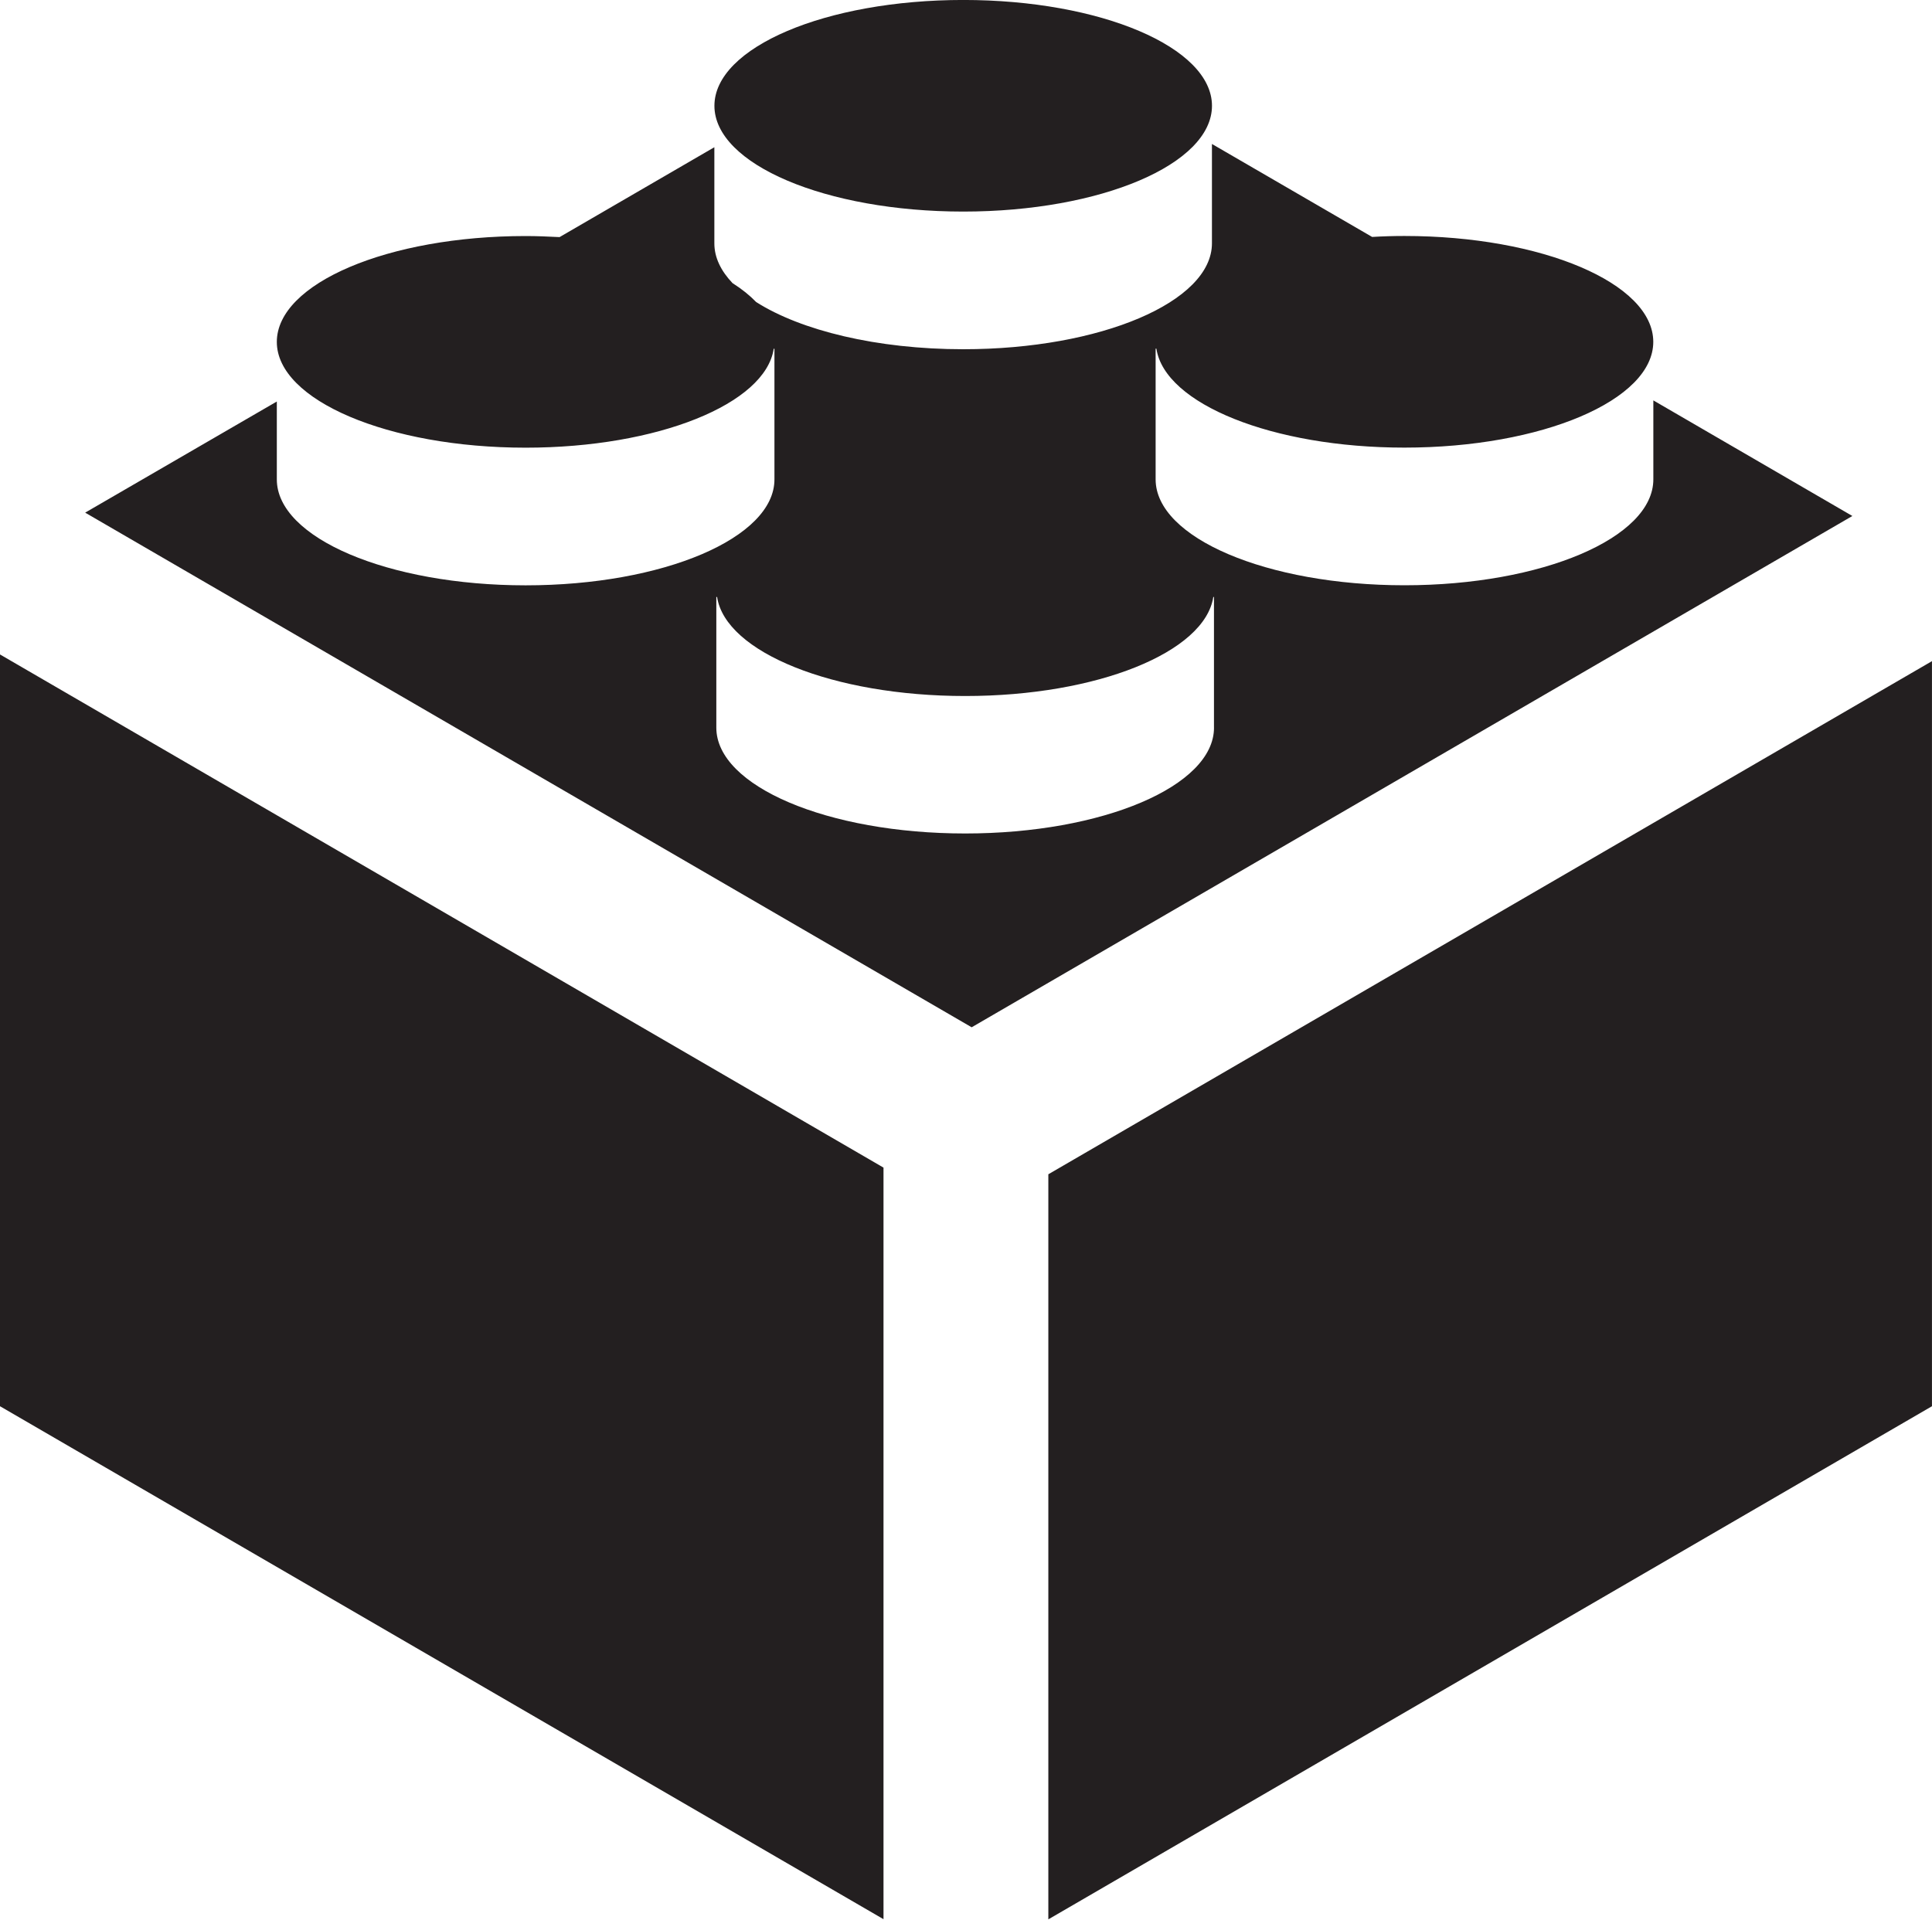
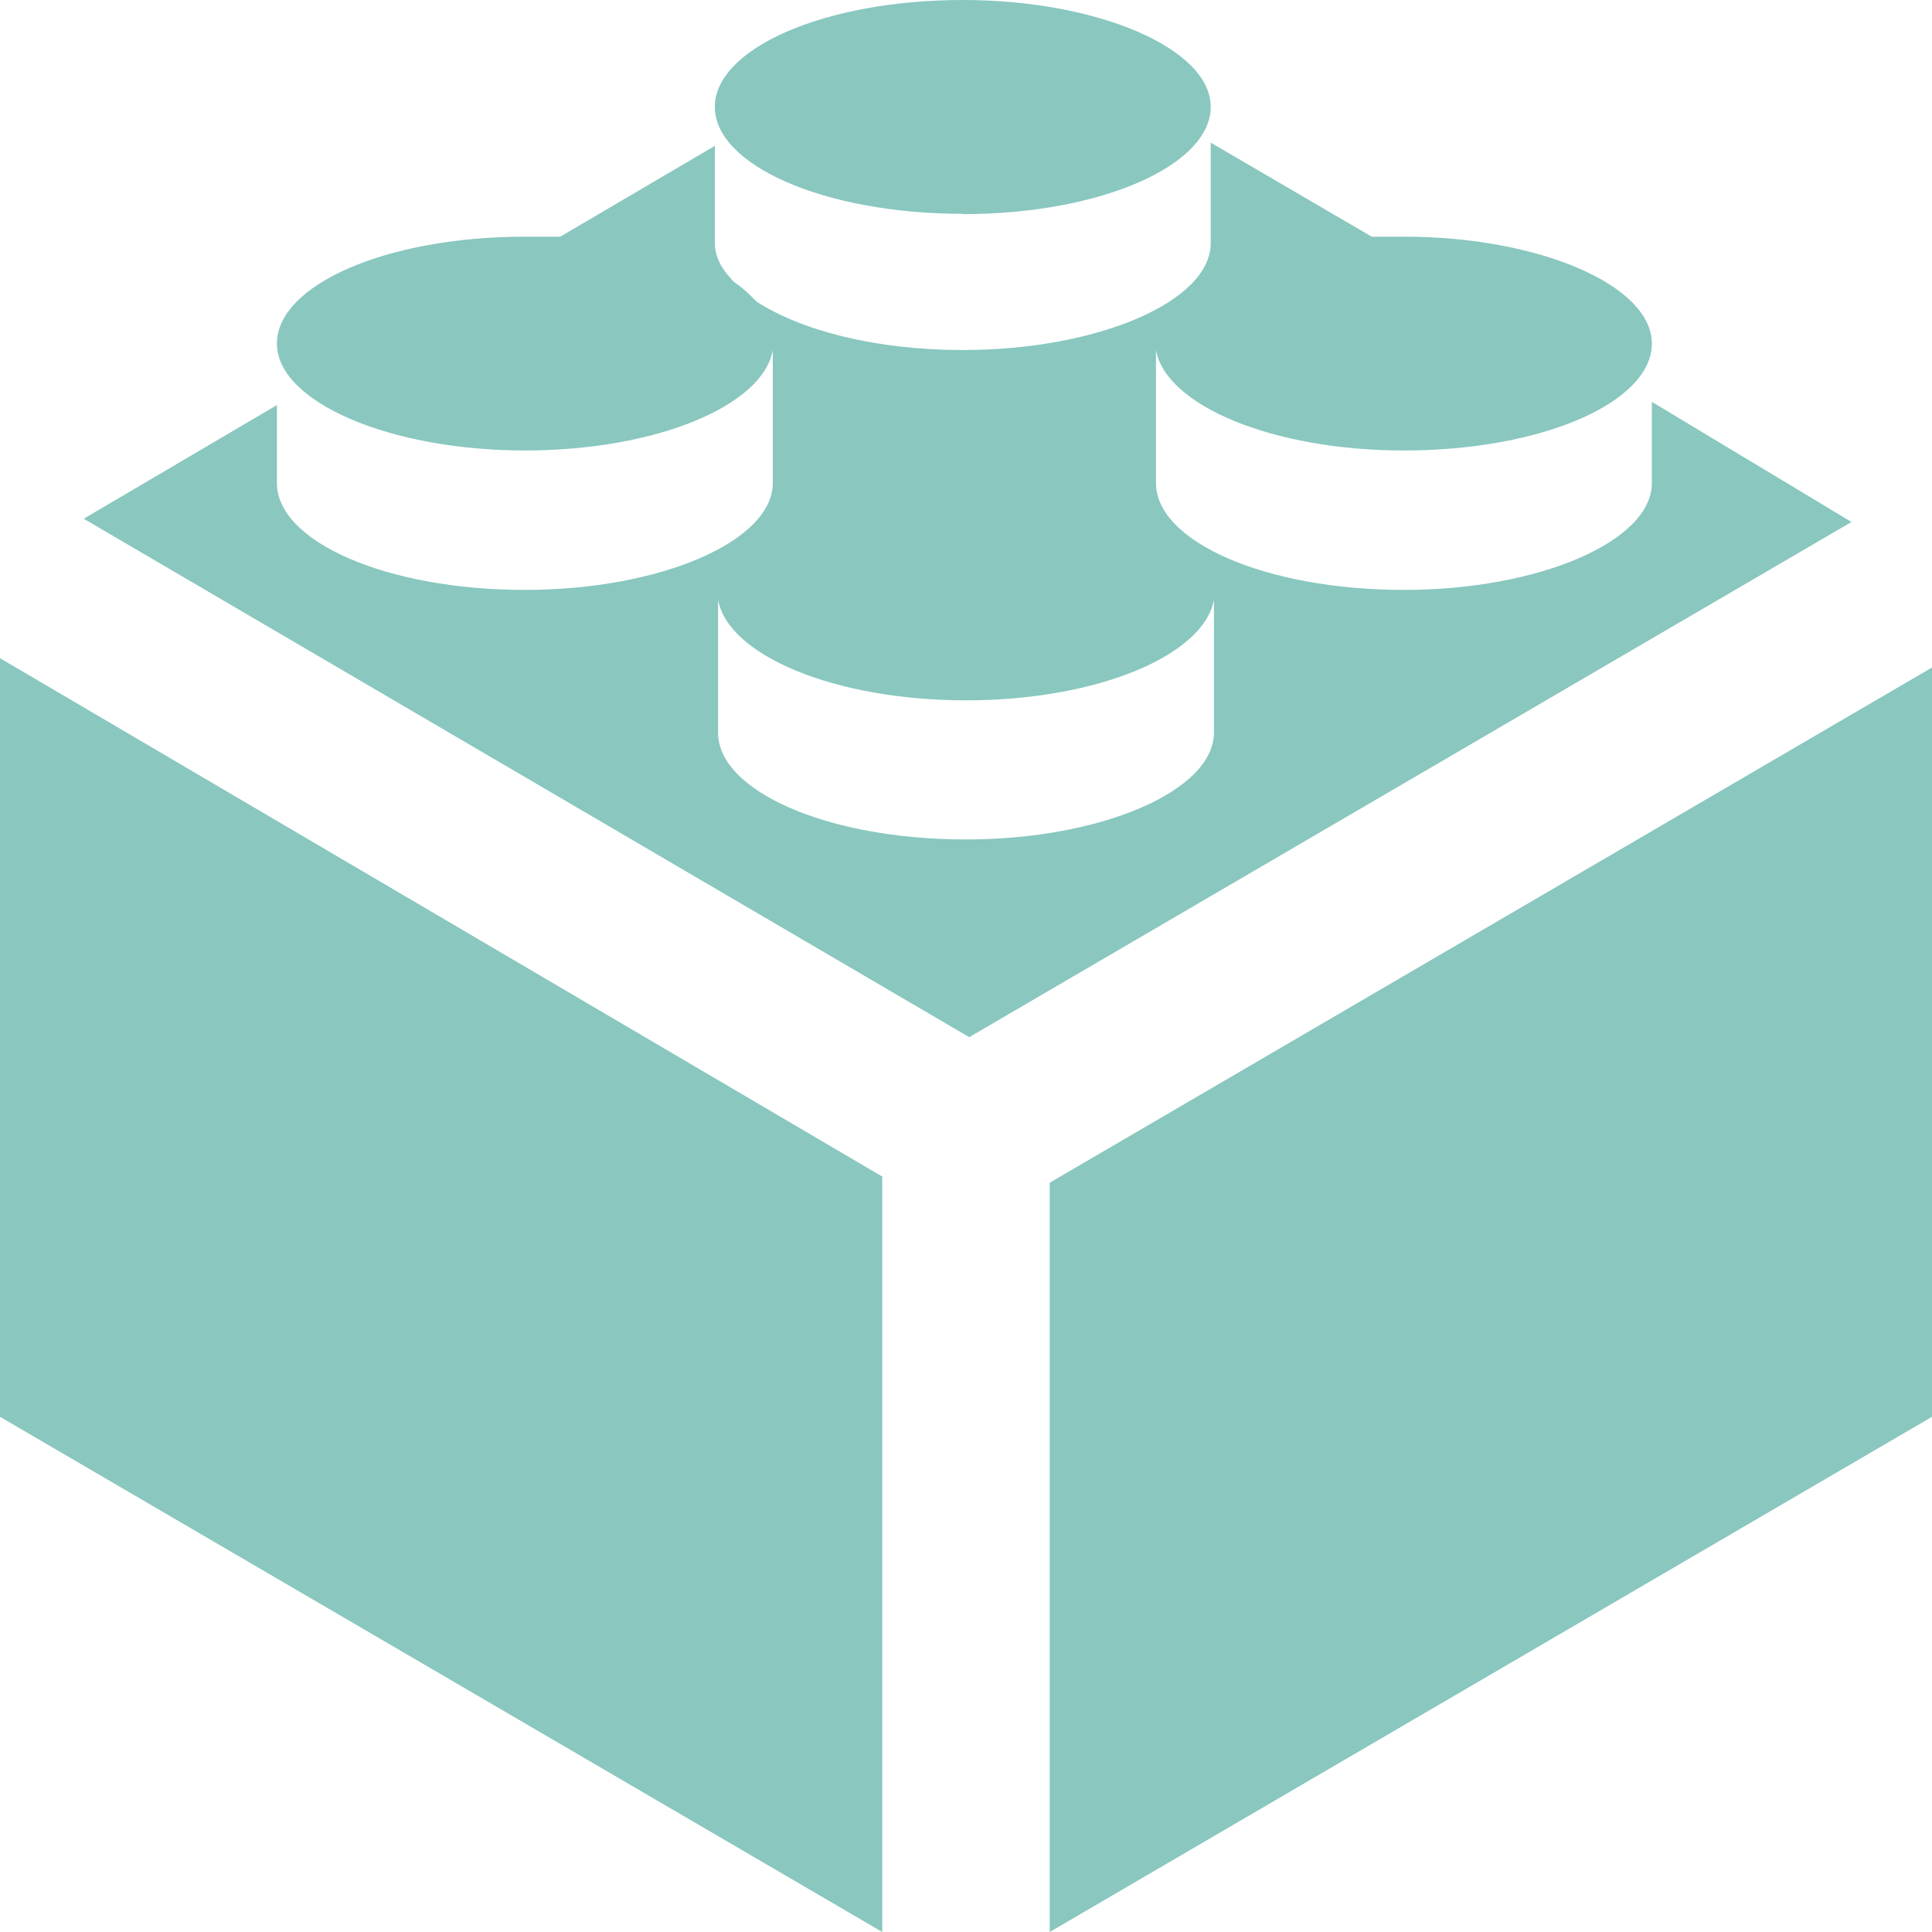
- <svg xmlns="http://www.w3.org/2000/svg" version="1.1" id="Layer_1" x="0px" y="0px" width="60px" height="59.62px" viewBox="226.001 226.19 60 59.62" enable-background="new 226.001 226.19 60 59.62" xml:space="preserve">
-   <path fill="#231F20" d="M226.001,269.871l27.438,15.934v-23.346l-27.438-15.94V269.871z M277.347,238.627v2.453 c0,1.817-3.458,3.29-7.73,3.29c-4.266,0-7.727-1.473-7.727-3.29v-4.059h0.024c0.26,1.714,3.604,3.073,7.702,3.073 c4.272,0,7.729-1.474,7.729-3.285c0-1.819-3.457-3.289-7.729-3.289c-0.339,0-0.675,0.01-1.002,0.03l-4.975-2.888v3.086 c0,1.817-3.454,3.29-7.723,3.29c-2.683,0-5.045-0.583-6.433-1.467c-0.196-0.203-0.439-0.401-0.732-0.586 c-0.363-0.381-0.565-0.797-0.565-1.236v-2.986l-4.807,2.792c-0.347-0.017-0.696-0.033-1.054-0.033c-4.267,0-7.727,1.469-7.727,3.289 c0,1.811,3.46,3.285,7.727,3.285c4.099,0,7.446-1.358,7.705-3.073h0.022v4.059c0,1.817-3.455,3.29-7.727,3.29 c-4.267,0-7.727-1.473-7.727-3.29v-2.42l-5.952,3.452l27.531,15.986l27.351-15.882L277.347,238.627z M263.703,248.793 c0,1.817-3.46,3.287-7.727,3.287c-4.269,0-7.729-1.47-7.729-3.287v-4.059h0.024c0.26,1.715,3.603,3.076,7.705,3.076 c4.101,0,7.443-1.361,7.705-3.076h0.021V248.793L263.703,248.793z M258.558,262.666v23.144L286,269.871v-23.144L258.558,262.666z  M255.917,232.762c4.269,0,7.723-1.47,7.723-3.286c0-1.814-3.454-3.287-7.723-3.287c-4.27,0-7.729,1.472-7.729,3.287 C248.187,231.292,251.647,232.762,255.917,232.762" />
+ <svg xmlns="http://www.w3.org/2000/svg" width="60" height="60" fill="none">
+   <path opacity=".5" d="M0 44l27.4 16V36.54L0 20.44v23.55zm51.3-31.52V15c0 1.81-3.5 3.32-7.7 3.32-4.3 0-7.7-1.5-7.7-3.32v-4.13c.3 1.71 3.6 3.12 7.7 3.12 4.3 0 7.7-1.5 7.7-3.32 0-1.81-3.5-3.32-7.7-3.32h-1l-5-2.92v3.12c0 1.81-3.5 3.32-7.7 3.32-2.7 0-5-.6-6.4-1.5-.2-.2-.4-.41-.7-.61-.4-.4-.6-.8-.6-1.21V4.53l-4.8 2.82h-1.1c-4.3 0-7.7 1.5-7.7 3.32 0 1.81 3.5 3.32 7.7 3.32 4.1 0 7.4-1.4 7.7-3.12V15c0 1.81-3.5 3.32-7.7 3.32-4.3 0-7.7-1.5-7.7-3.32v-2.42l-6 3.53 27.5 16.1 27.4-16-6.2-3.73zM37.7 22.75c0 1.81-3.5 3.32-7.7 3.32-4.3 0-7.7-1.5-7.7-3.32v-4.13c.3 1.72 3.6 3.13 7.7 3.13s7.4-1.41 7.7-3.13v4.13zm-5.1 14V60L60 44V20.73l-27.4 16zm-2.7-30.1c4.3 0 7.7-1.52 7.7-3.33S34.1 0 29.9 0c-4.3 0-7.7 1.51-7.7 3.32 0 1.81 3.4 3.32 7.7 3.32z" fill="#149080" />
</svg>
